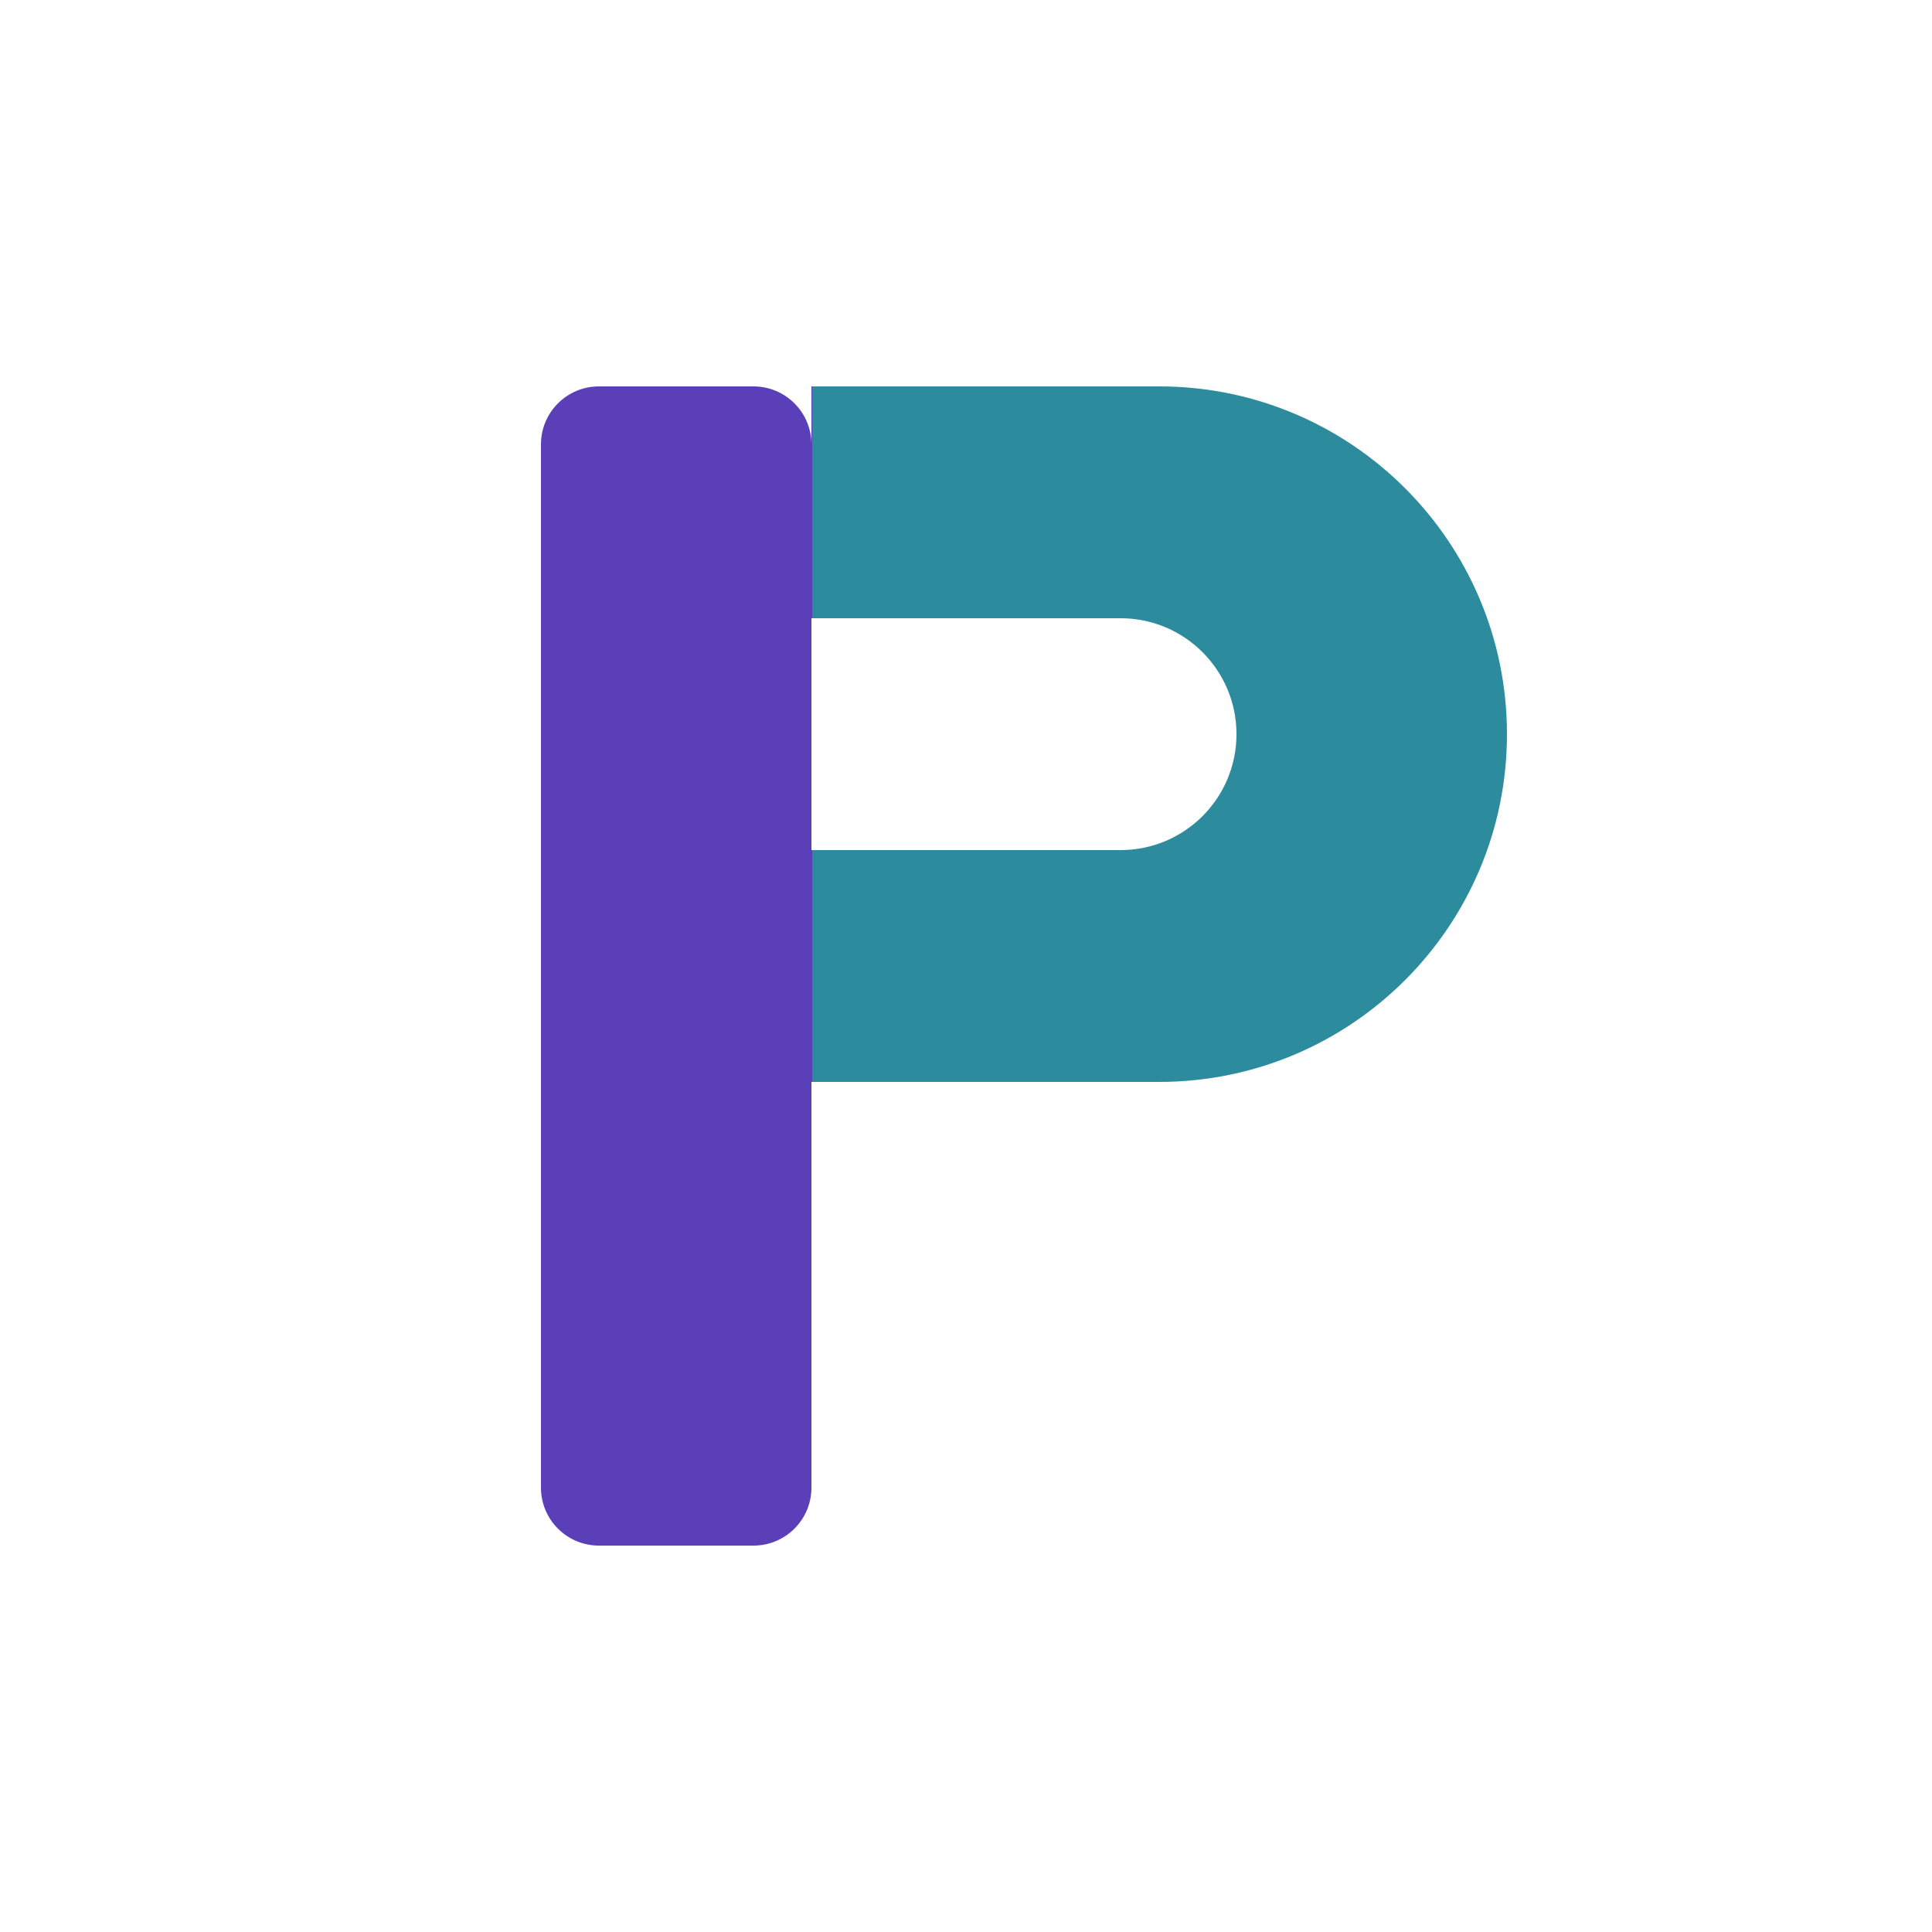
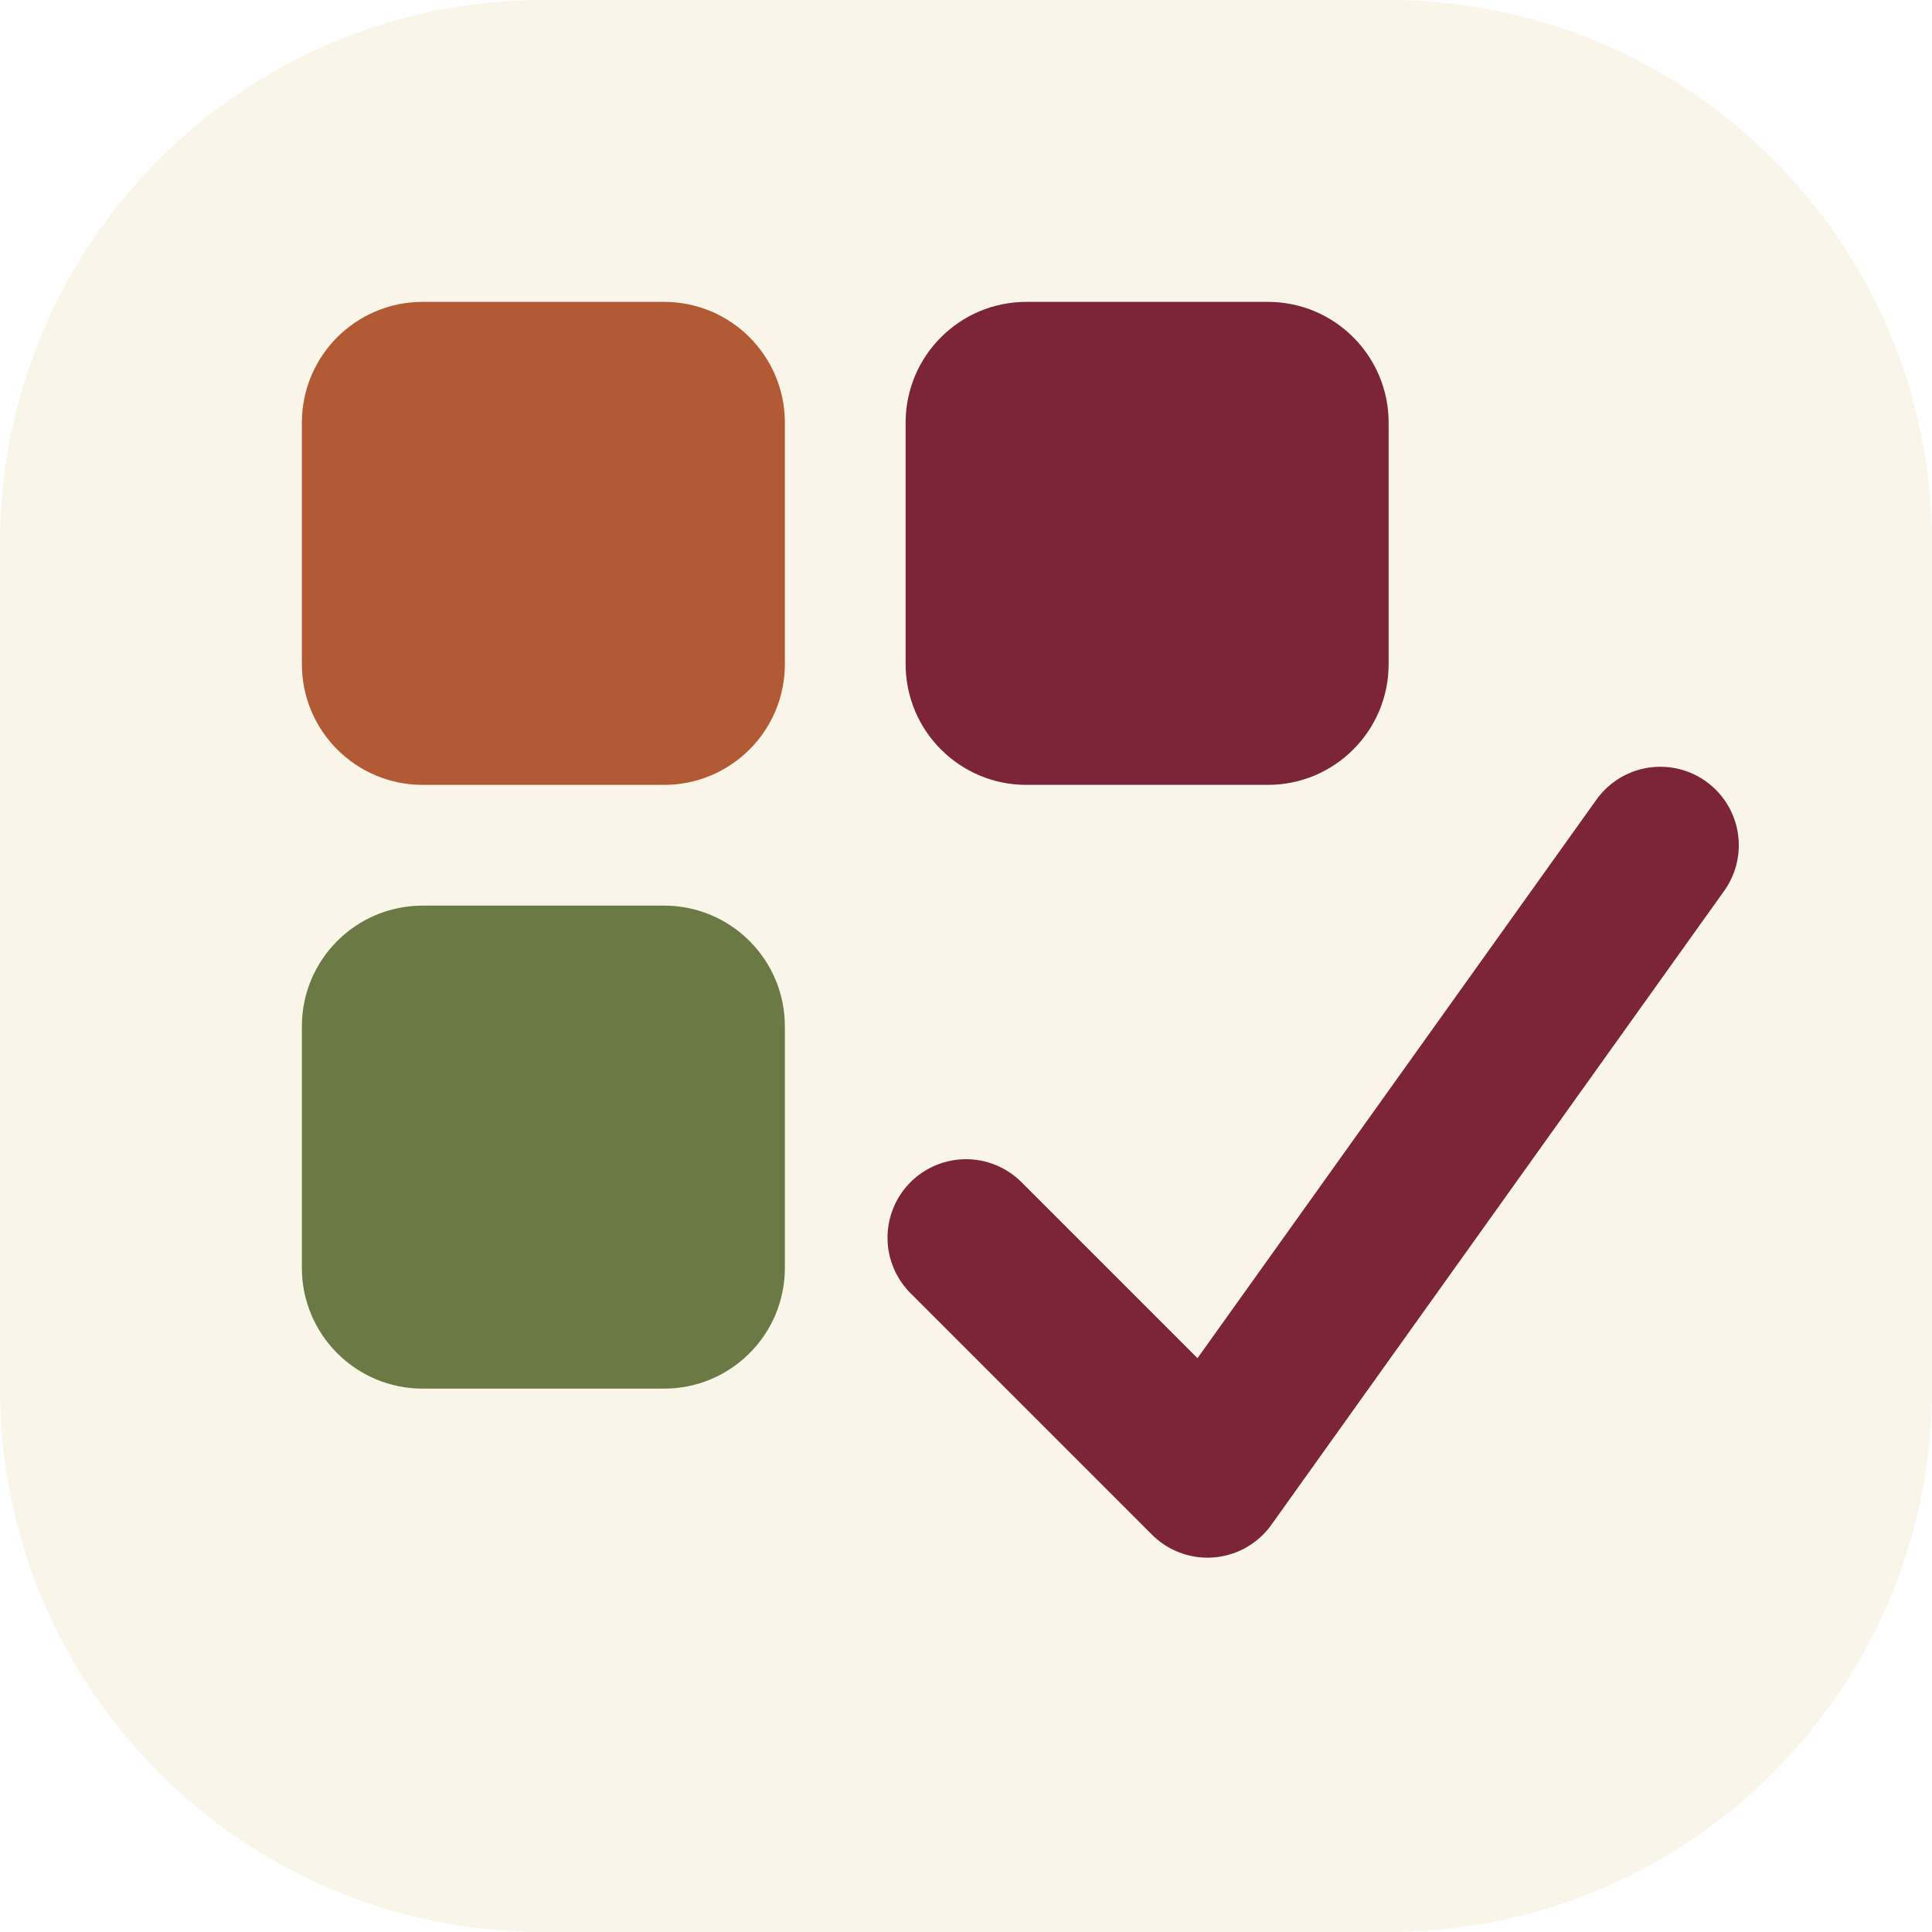
- <svg xmlns="http://www.w3.org/2000/svg" width="32" height="32" viewBox="0 0 100 100">
-   <defs>
-     <linearGradient id="stem" x1="0%%" y1="0%%" x2="0%%" y2="100%%">
-       <stop offset="0%%" stop-color="#8B5FD9" />
-       <stop offset="100%%" stop-color="#5A3FB8" />
-     </linearGradient>
-     <linearGradient id="bowl" x1="0%%" y1="0%%" x2="100%%" y2="100%%">
-       <stop offset="0%%" stop-color="#5A3FB8" />
-       <stop offset="100%%" stop-color="#2C8C9E" />
-     </linearGradient>
-   </defs>
-   <rect x="28" y="20" width="14" height="60" rx="3" fill="url(#stem)" />
-   <path d="M42 20 H60 A18 18 0 0 1 60 56 H42 V44 H58 A6 6 0 0 0 58 32 H42 Z" fill="url(#bowl)" />
+ <svg xmlns="http://www.w3.org/2000/svg" width="32" height="32" viewBox="0 0 32 32" fill="none">
+   <rect width="32" height="32" rx="9" fill="#faf5e9" />
+   <rect x="5" y="5" width="8" height="8" rx="2" fill="#b25a34" />
+   <rect x="15" y="5" width="8" height="8" rx="2" fill="#7c2438" />
+   <rect x="5" y="15" width="8" height="8" rx="2" fill="#6b7a45" />
+   <path d="M16 20.5L20 24.5L27.5 14" stroke="#7c2438" stroke-width="2.6" stroke-linecap="round" stroke-linejoin="round" />
</svg>
